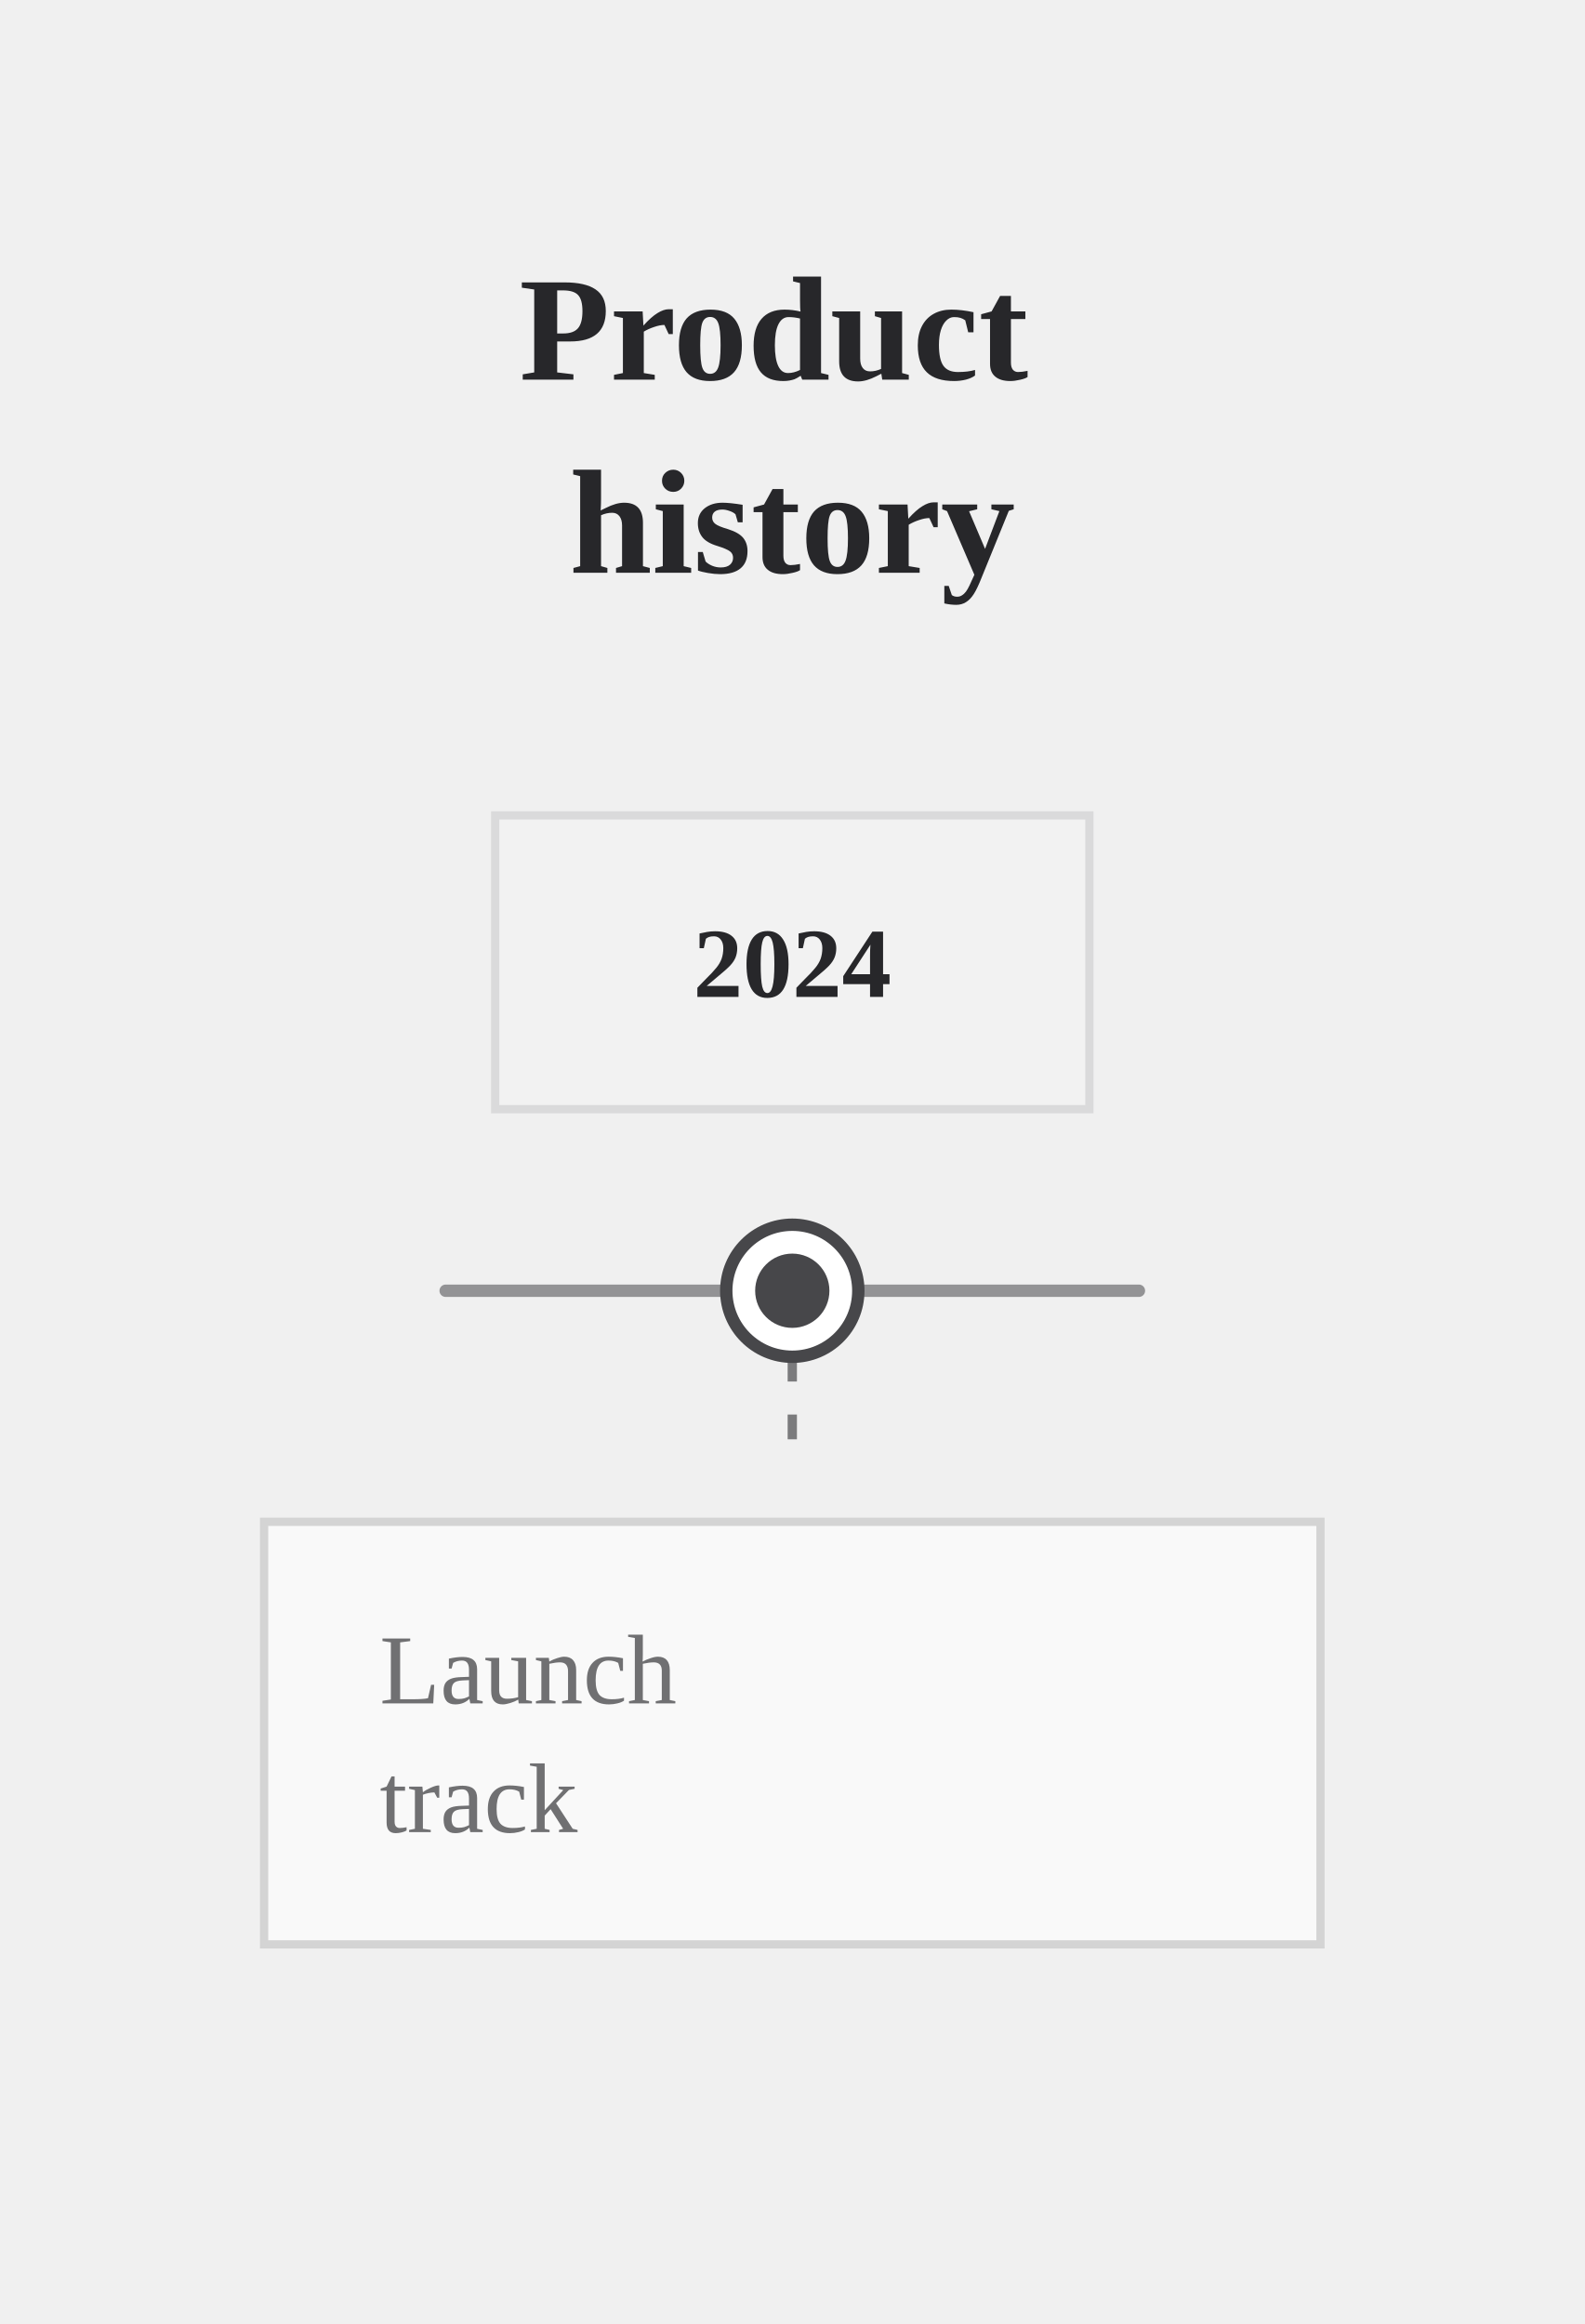
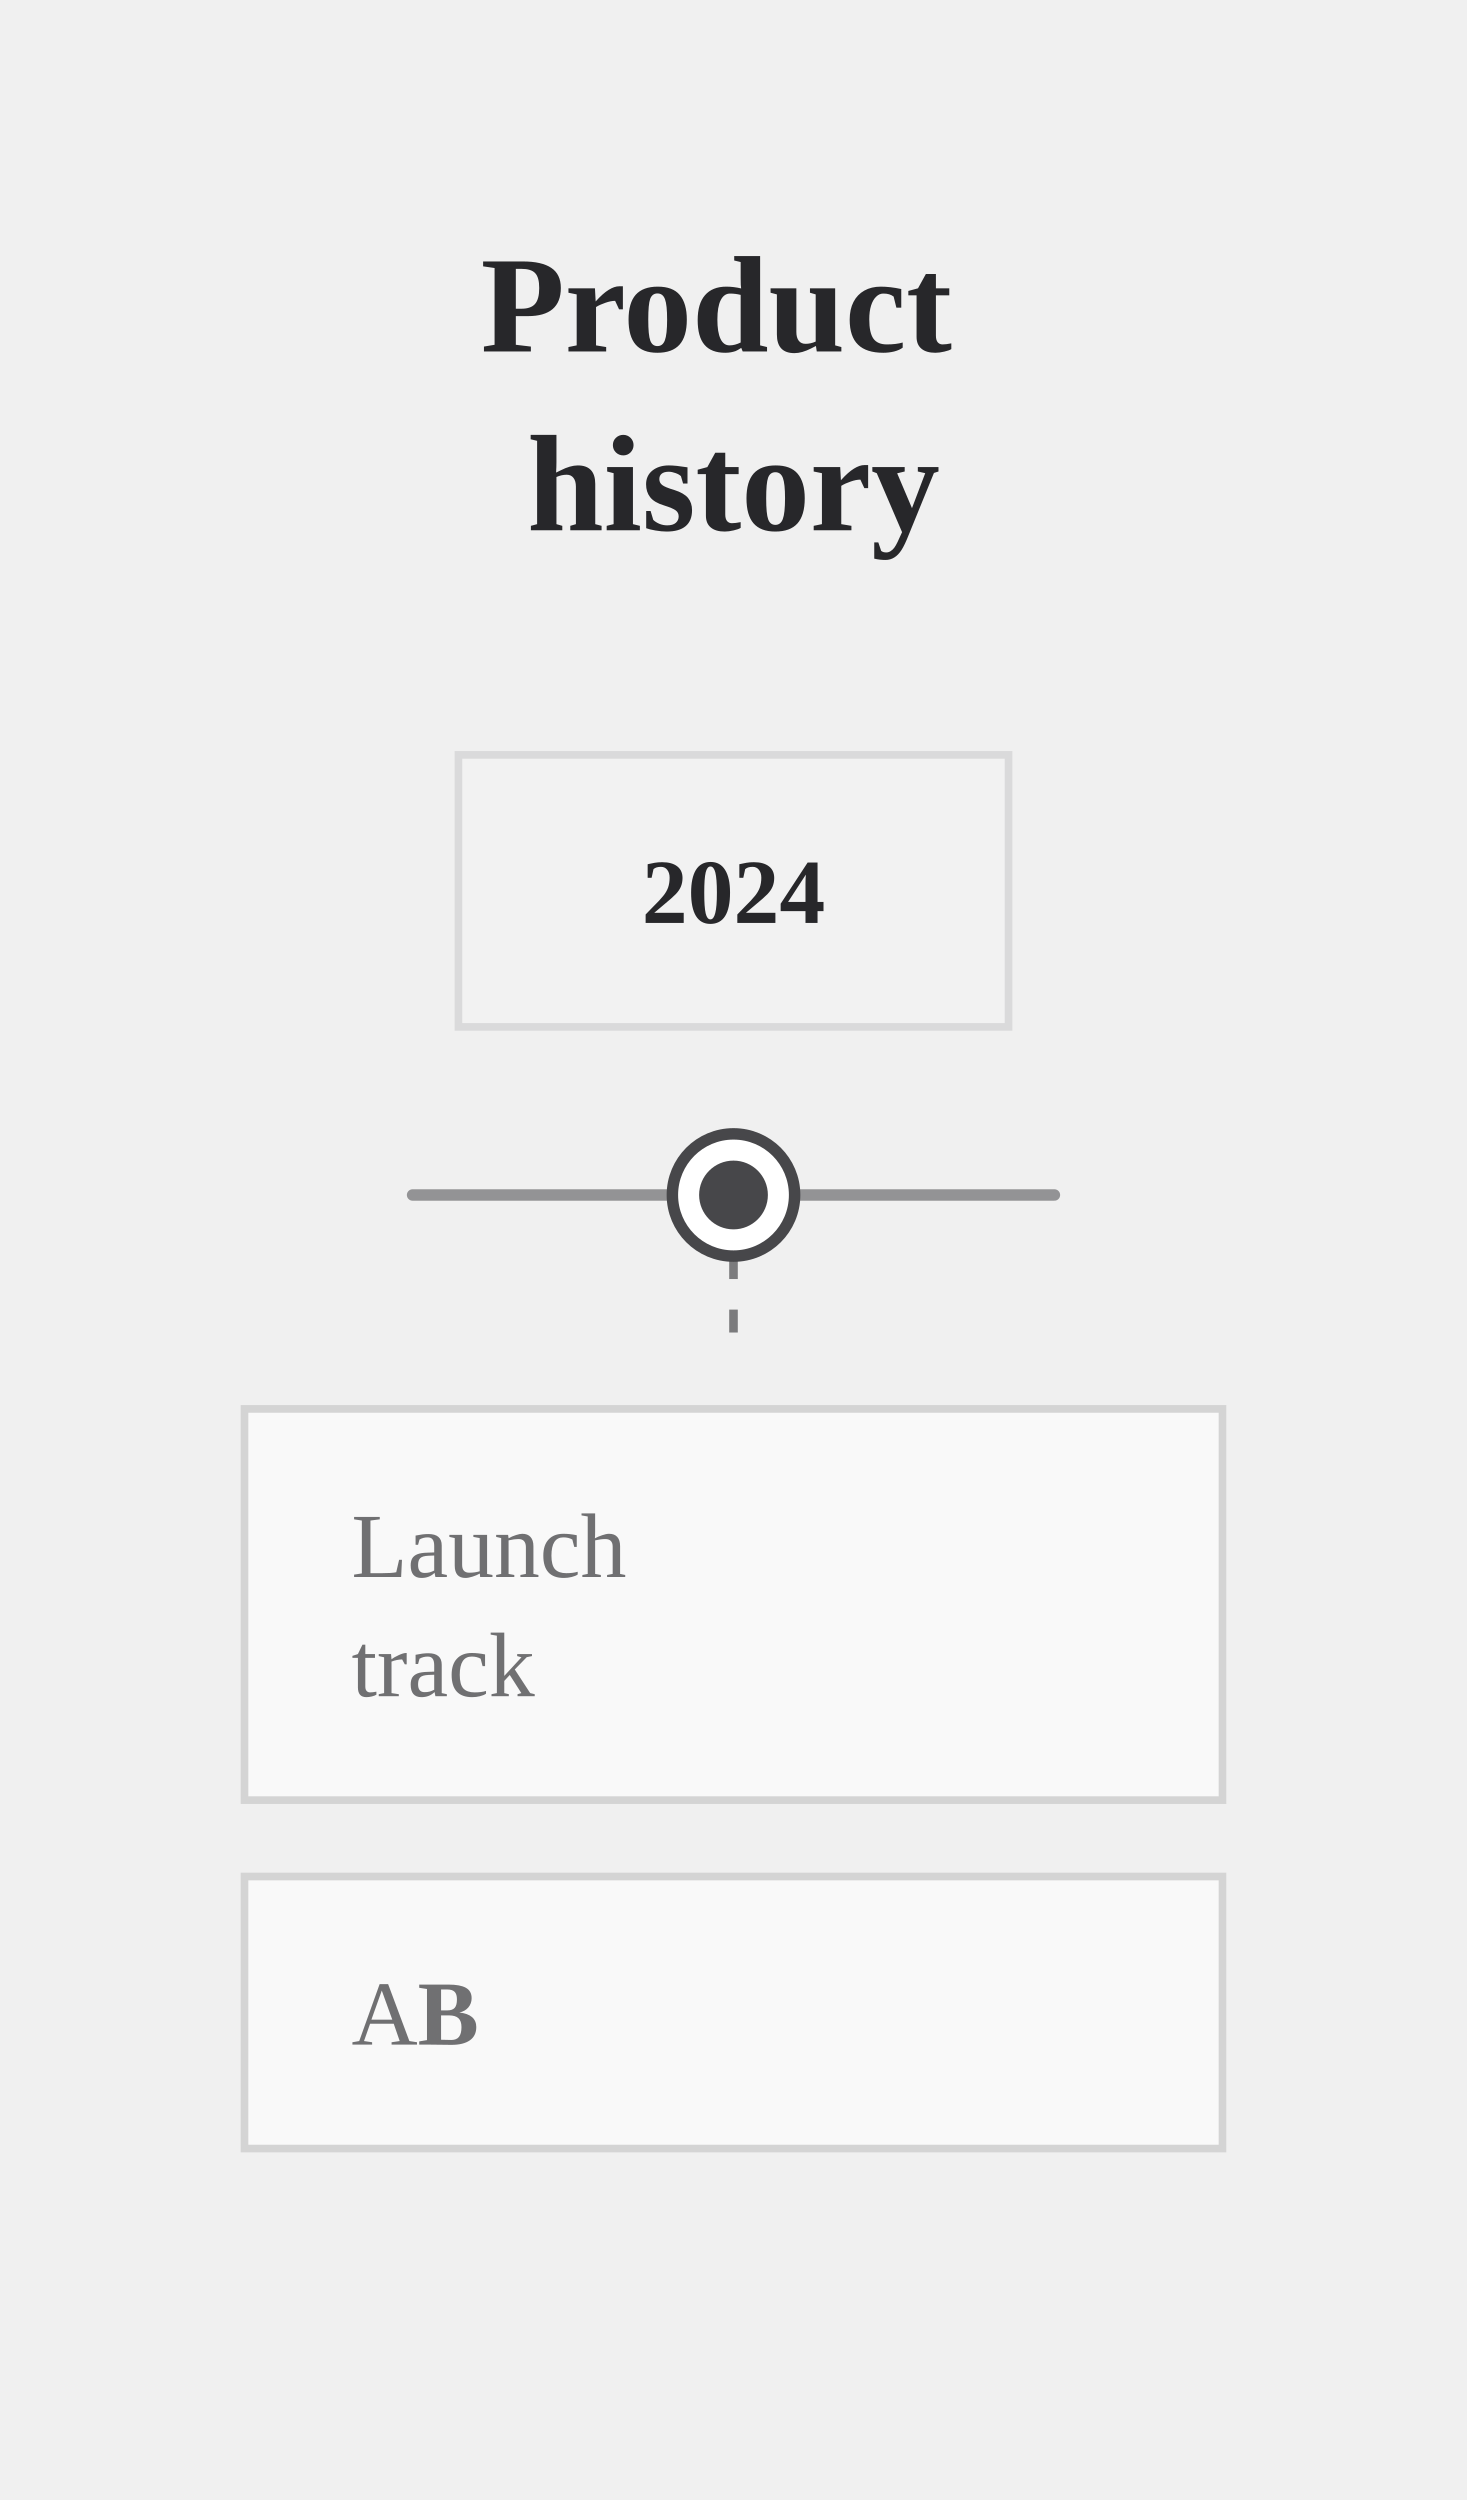
- <svg xmlns="http://www.w3.org/2000/svg" width="192" height="281.6" viewBox="0 0 192 281.6" style="--bg:#FFFFFF;--fg:#27272A;--font:Inter;background:#FFFFFF" aria-labelledby="tl-1g1bvu1-title" role="img">
+ <svg xmlns="http://www.w3.org/2000/svg" width="192" height="327.2" viewBox="0 0 192 327.2" style="--bg:#FFFFFF;--fg:#27272A;--font:Inter;background:#FFFFFF" aria-labelledby="tl-19stcnb-title" role="img">
  <style>
  text { font-family: var(--font, 'Inter'), system-ui, sans-serif; }
  svg {
    /* Derived from --bg and --fg (overridable via --line, --accent, etc.) */
    --_text:          #27272A;
    --_text-sec:      #575759;
    --_text-muted:    #707072;
    --_text-faint:    #8a8a8c;
    --_line:          #939395;
    --_arrow:         #47474a;
    --_node-fill:     #f9f9f9;
    --_node-stroke:   #d4d4d4;
    --_group-fill:    #FFFFFF;
    --_group-hdr:     #f4f4f4;
    --_inner-stroke:  #e5e5e5;
    --_key-badge:     #e9e9ea;
  }
</style>
  <style>
  .timeline-title { fill: #27272A; }
  .timeline-rail { stroke: #939395; stroke-width: 1.5; stroke-linecap: round; }
  .timeline-section-bg { fill: #fafafa; stroke: #d4d4d4; stroke-width: 1; }
  .timeline-section-band { fill: #f0f0f1; stroke: #d4d4d4; stroke-width: 1; }
  .timeline-section-label { fill: #575759; }
  .timeline-stem { stroke: #7b7b7d; stroke-width: 1.125; stroke-dasharray: 3 4; }
  .timeline-marker-ring { fill: #FFFFFF; stroke: #47474a; stroke-width: 1.5; }
  .timeline-marker-core { fill: #47474a; }
  .timeline-period-pill { fill: #f2f2f2; stroke: #dadadb; stroke-width: 1; }
  .timeline-period-text { fill: #27272A; }
  .timeline-event-card { fill: #f9f9f9; stroke: #d4d4d4; stroke-width: 1; }
  .timeline-event-text { fill: #707072; }
</style>
  <line class="timeline-rail" x1="54" y1="156.4" x2="138" y2="156.4" />
  <g class="timeline-period" data-id="period-0" data-label="2024" data-family="0" style="--tl-accent:#47474a;--tl-fill:#f9f9f9;--tl-label:#27272A;--tl-line:#939395;--tl-section-bg:#ffffff;--tl-section-band:#fefefe;--tl-pill-fill:#fefefe;--tl-pill-stroke:#b8b8b9;--tl-event-fill:#f9f9f9" data-role="period">
    <line class="timeline-stem" x1="96" y1="164.4" x2="96" y2="174.4" data-id="period-stem:period-0" data-role="period" />
    <rect class="timeline-period-pill" x="60" y="98.8" width="72" height="35.6" rx="0" ry="0" data-id="period-pill:period-0" data-role="period" />
    <text x="96" y="116.6" class="timeline-period-text" text-anchor="middle" font-size="12" font-weight="600" dy="4.2" textLength="30.6" lengthAdjust="spacingAndGlyphs" data-font-metrics="deterministic-fit">2024</text>
    <circle class="timeline-marker-ring" cx="96" cy="156.4" r="8" data-id="period-marker-ring:period-0" data-role="period" />
    <circle class="timeline-marker-core" cx="96" cy="156.4" r="4.5" data-id="period-marker-core:period-0" data-role="period" />
    <g class="timeline-event" data-id="event-0" data-period="2024" data-family="0" data-role="event">
      <rect class="timeline-event-card" x="32" y="184.4" width="128" height="51.2" rx="0" ry="0" data-id="event:event-0" data-role="event" />
      <text x="46" y="210" class="timeline-event-text" text-anchor="start" font-size="12" font-weight="400">
        <tspan x="46" dy="-3.6" textLength="41.976" lengthAdjust="spacingAndGlyphs" data-font-metrics="deterministic-fit">Launch</tspan>
        <tspan x="46" dy="15.6" textLength="29.016" lengthAdjust="spacingAndGlyphs" data-font-metrics="deterministic-fit">track</tspan>
      </text>
    </g>
+     <g class="timeline-event" data-id="event-1" data-period="2024" data-family="0" data-role="event">
+       <rect class="timeline-event-card" x="32" y="245.6" width="128" height="35.6" rx="0" ry="0" data-id="event:event-1" data-role="event" />
+       <text x="46" y="263.4" class="timeline-event-text" text-anchor="start" font-size="12" font-weight="400" dy="4.2" textLength="20.016" lengthAdjust="spacingAndGlyphs" data-font-metrics="deterministic-fit">A<tspan font-weight="bold">B</tspan>
+       </text>
+     </g>
  </g>
  <text x="96" y="51.4" class="timeline-title" text-anchor="middle" font-size="18" font-weight="600" data-id="title" data-role="title">
    <tspan x="96" dy="-5.4" textLength="71.82" lengthAdjust="spacingAndGlyphs" data-font-metrics="deterministic-fit">Product</tspan>
    <tspan x="96" dy="23.4" textLength="63.18" lengthAdjust="spacingAndGlyphs" data-font-metrics="deterministic-fit">history</tspan>
  </text>
</svg>
